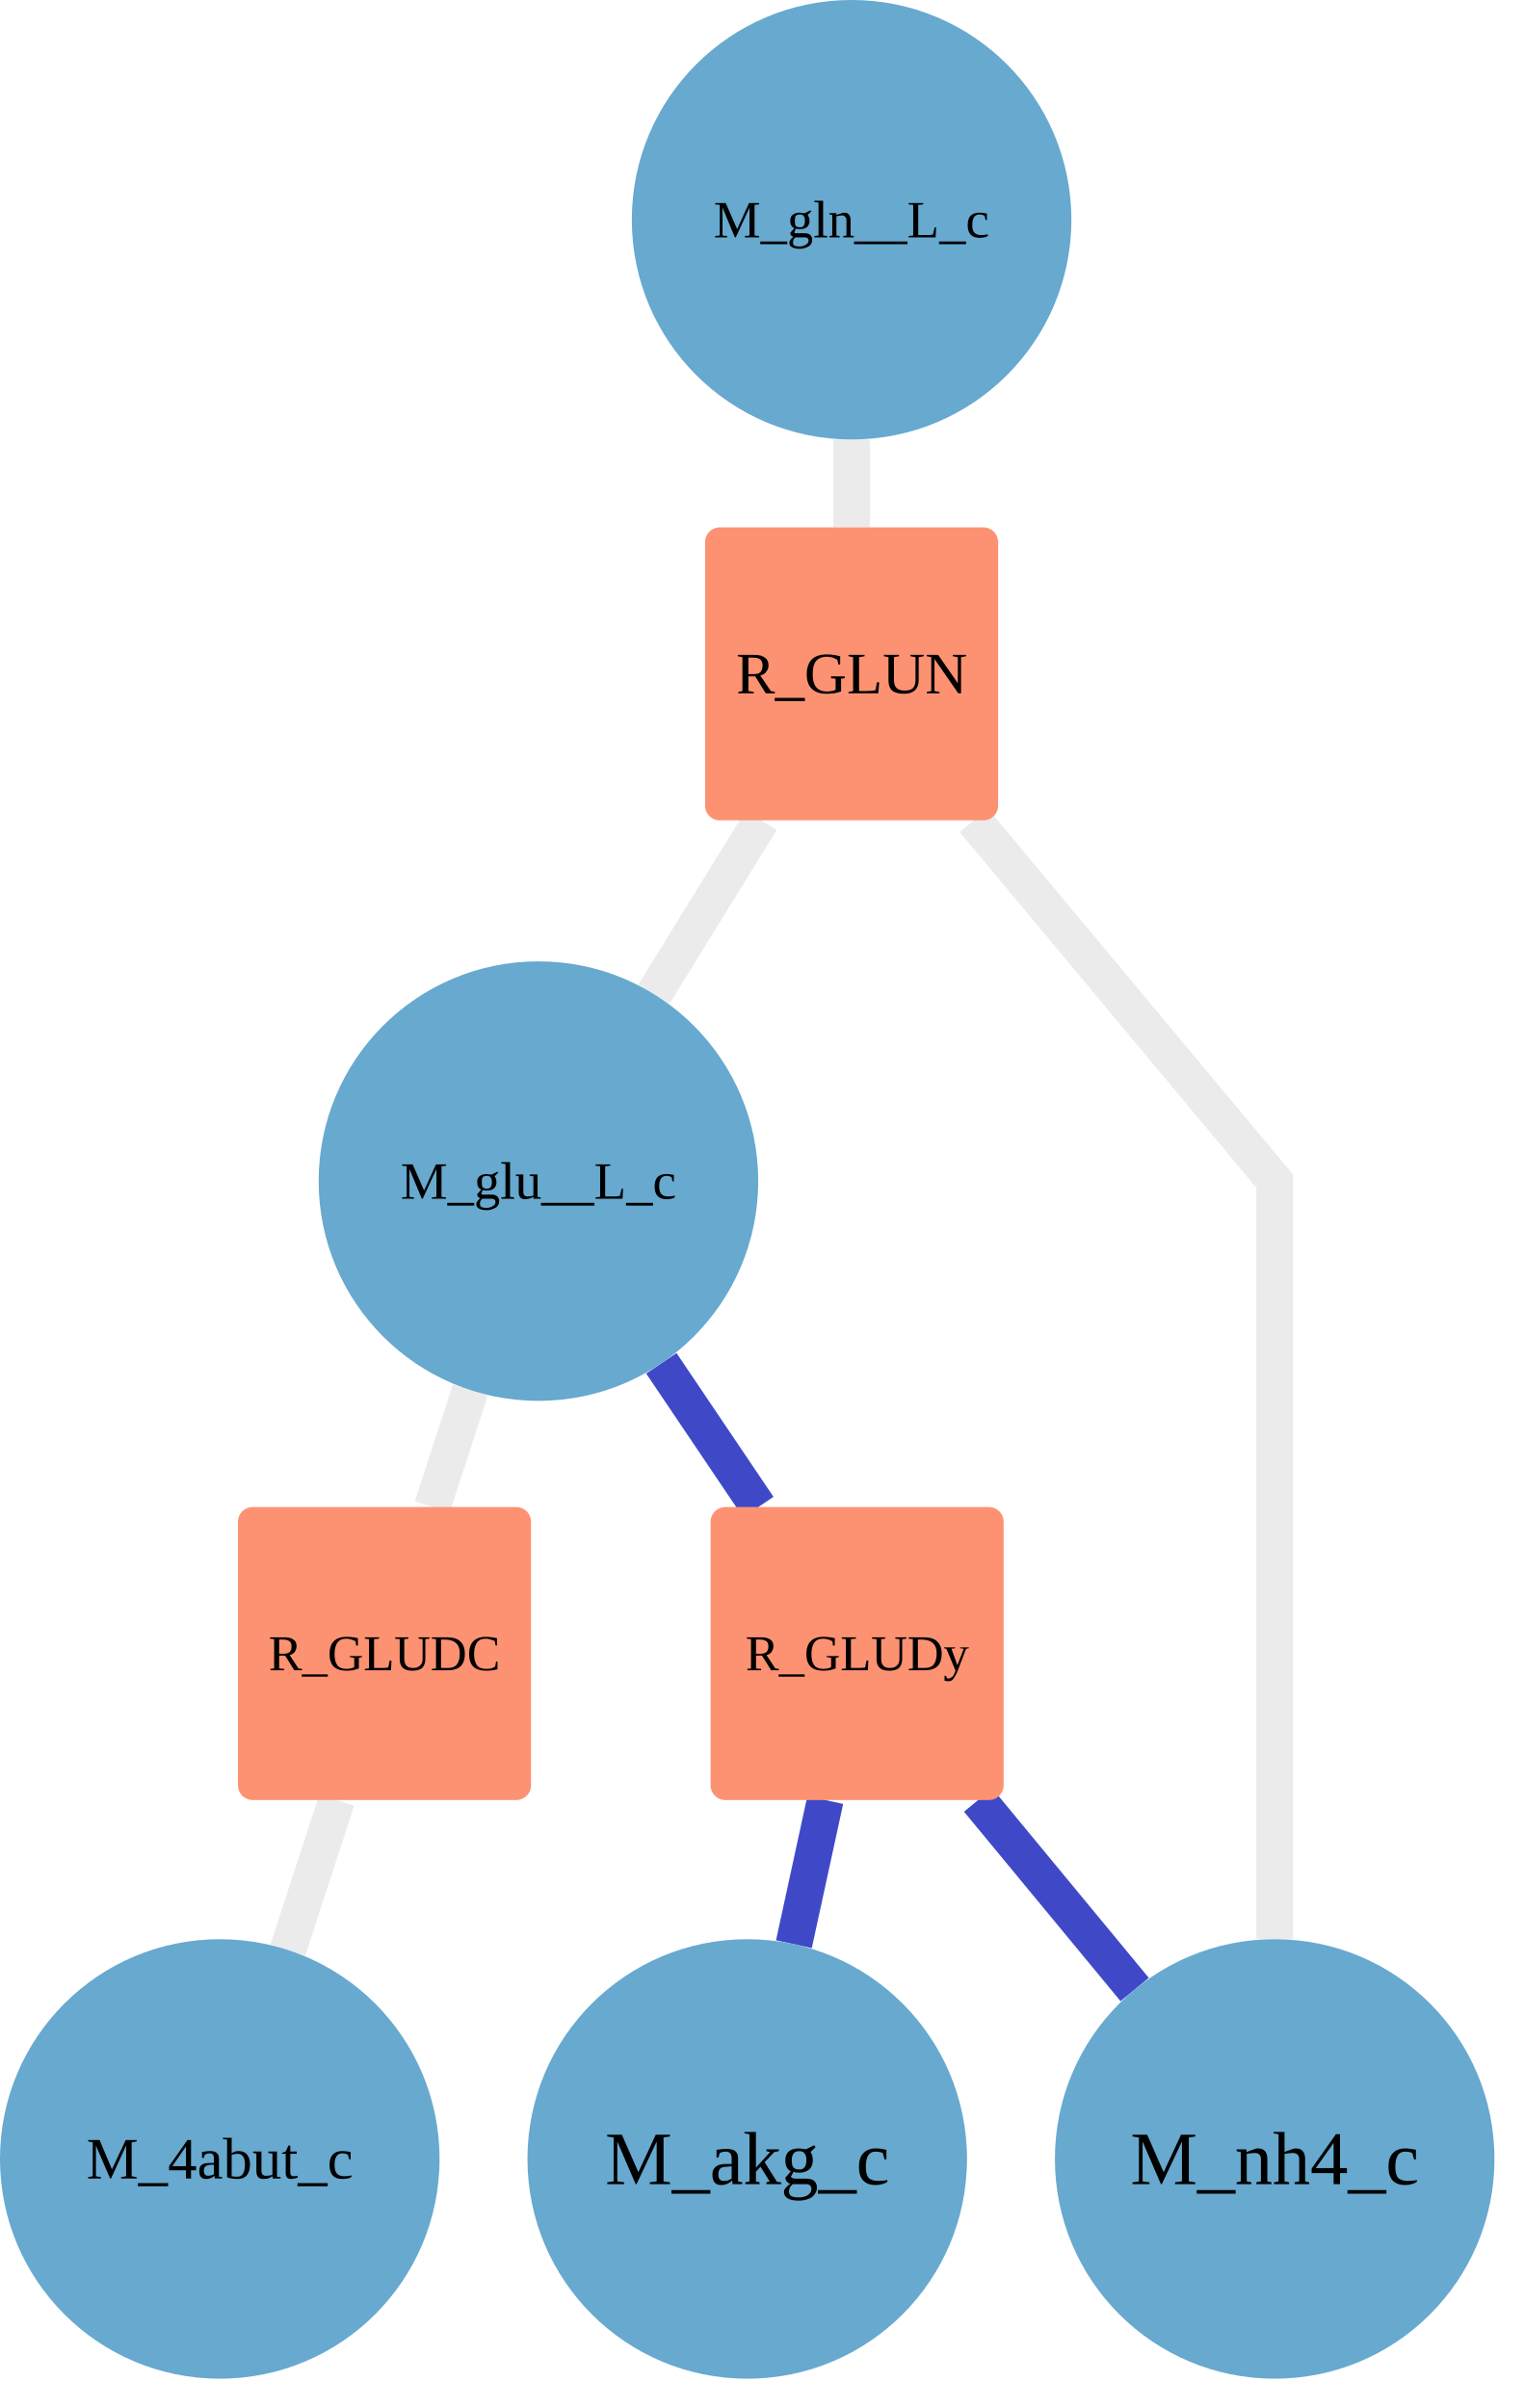
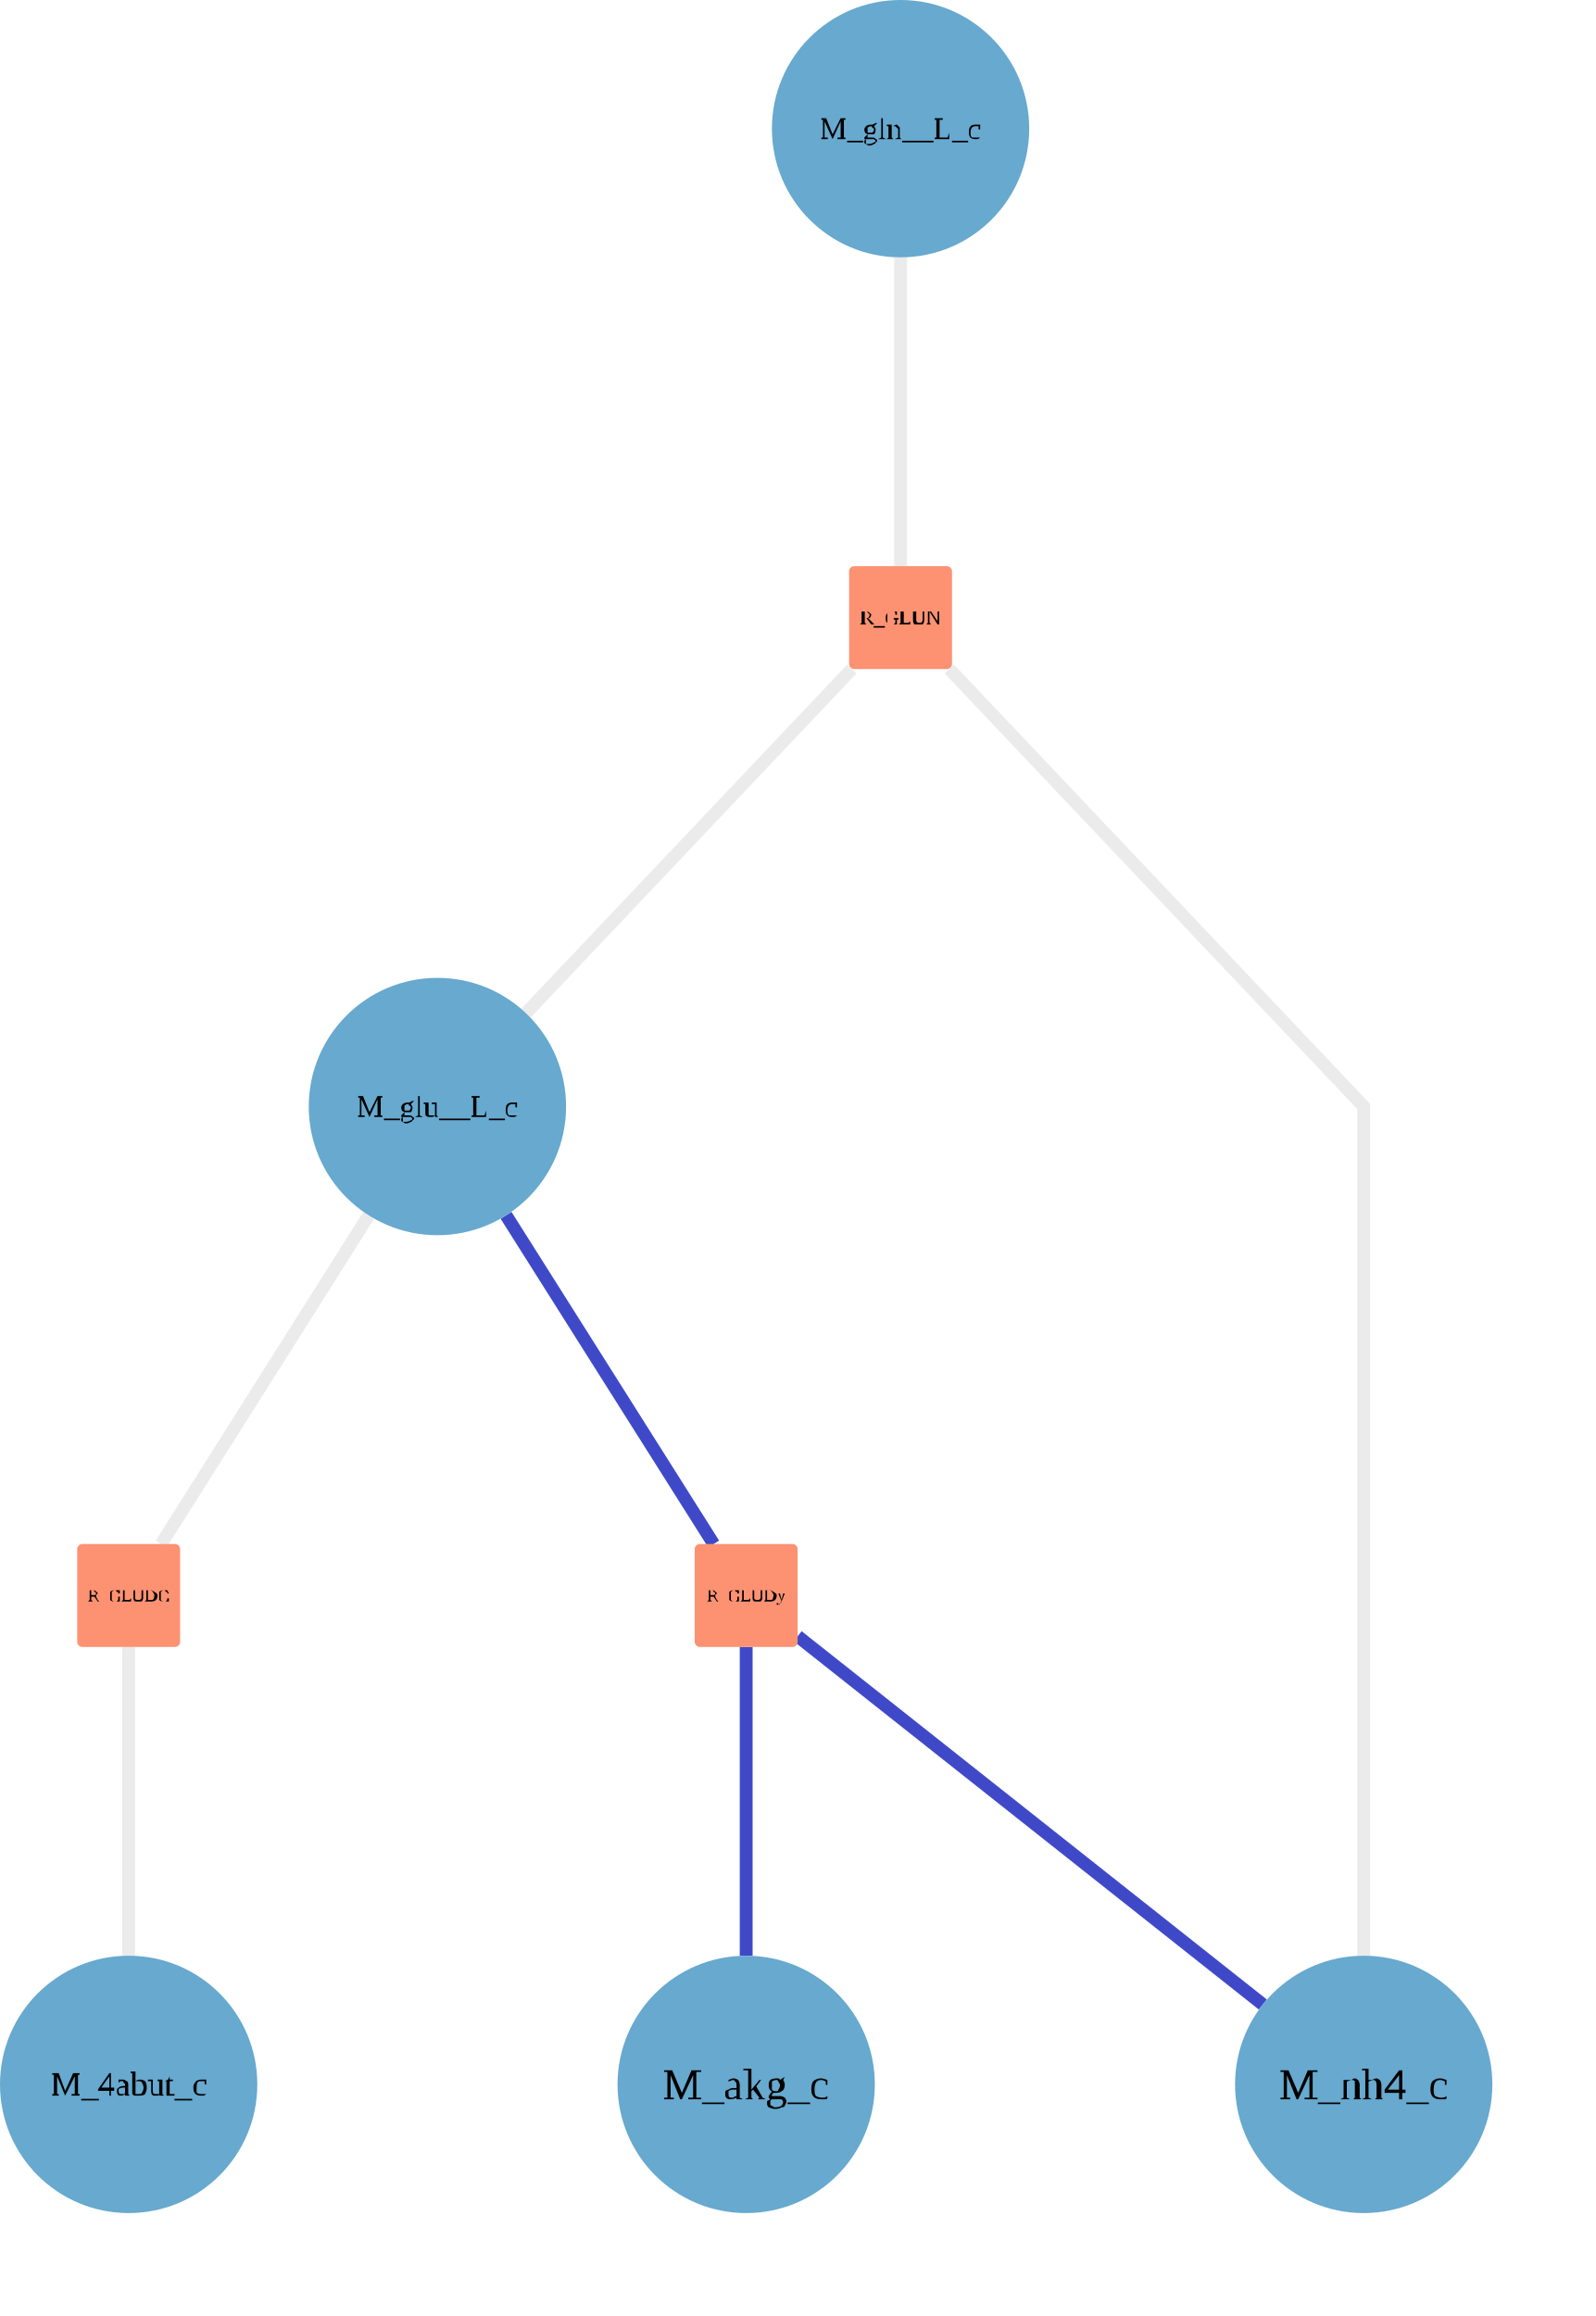
- <svg xmlns="http://www.w3.org/2000/svg" width="52" height="82.188" viewbox="0 0 62 92.188" version="1.1">
-   <rect width="52" height="82.188" fill="rgb(255,255,255)" />
-   <g desc="Graph" transform="translate(8,73.1875) scale(1,-1)">
+ <svg xmlns="http://www.w3.org/2000/svg" width="15.5" height="22.5" viewbox="0 0 25.5 32.5" version="1.1">
+   <rect width="15.5" height="22.5" fill="rgb(255,255,255)" />
+   <g desc="Graph" transform="translate(8,13.5) scale(1,-1)">
    <g id="Edges" desc="This is the group of edges">
      <g id="0">
-         <path d="M 20.163,11.75 L 19.093,6.829" fill="none" stroke-width="1.25" stroke-opacity="1" stroke="rgb(63,73,200)" />
+         <path d="M 0.276,7 L -2.89,3.657" fill="none" stroke-width="0.125" stroke-opacity="1" stroke="rgb(235,235,235)" />
      </g>
      <g id="1">
-         <path d="M 25.232,45.188 L 35.5,32.875 35.5,7" fill="none" stroke-width="1.25" stroke-opacity="1" stroke="rgb(235,235,235)" />
+         <path d="M -0.75,-2.5 L -0.75,-5.5" fill="none" stroke-width="0.125" stroke-opacity="1" stroke="rgb(63,73,200)" />
      </g>
      <g id="2">
-         <path d="M 8.051,25.744 L 6.75,21.75" fill="none" stroke-width="1.25" stroke-opacity="1" stroke="rgb(235,235,235)" />
+         <path d="M 0.75,11 L 0.75,8" fill="none" stroke-width="0.125" stroke-opacity="1" stroke="rgb(235,235,235)" />
      </g>
      <g id="3">
-         <path d="M 14.569,26.657 L 17.878,21.75" fill="none" stroke-width="1.25" stroke-opacity="1" stroke="rgb(63,73,200)" />
+         <path d="M 1.224,7 L 5.25,2.75 5.25,-5.5" fill="none" stroke-width="0.125" stroke-opacity="1" stroke="rgb(235,235,235)" />
      </g>
      <g id="4">
-         <path d="M 3.492,11.75 L 1.824,6.631" fill="none" stroke-width="1.25" stroke-opacity="1" stroke="rgb(235,235,235)" />
+         <path d="M -6.75,-2.5 L -6.75,-5.5" fill="none" stroke-width="0.125" stroke-opacity="1" stroke="rgb(235,235,235)" />
      </g>
      <g id="5">
-         <path d="M 25.38,11.75 L 30.723,5.282" fill="none" stroke-width="1.25" stroke-opacity="1" stroke="rgb(63,73,200)" />
+         <path d="M -3.083,1.693 L -1.066,-1.5" fill="none" stroke-width="0.125" stroke-opacity="1" stroke="rgb(63,73,200)" />
      </g>
      <g id="6">
-         <path d="M 17.976,45.188 L 14.315,39.257" fill="none" stroke-width="1.25" stroke-opacity="1" stroke="rgb(235,235,235)" />
+         <path d="M -4.417,1.693 L -6.434,-1.5" fill="none" stroke-width="0.125" stroke-opacity="1" stroke="rgb(235,235,235)" />
      </g>
      <g id="7">
-         <path d="M 21.062,58.188 L 21.062,55.188" fill="none" stroke-width="1.25" stroke-opacity="1" stroke="rgb(235,235,235)" />
+         <path d="M -0.25,-2.396 L 4.27,-5.974" fill="none" stroke-width="0.125" stroke-opacity="1" stroke="rgb(63,73,200)" />
      </g>
    </g>
    <g id="Nodes" desc="This is the group of nodes">
      <g id="0">
-         <ellipse cx="10.375" cy="32.875" rx="7.5" ry="7.5" fill="rgb(103,169,207)" fill-opacity="1" />
-         <text x="10.375" y="-32.275" font-size="1.8" text-anchor="middle" transform="scale(1,-1)" stroke-width="0" fill="rgb(0,0,0)" fill-opacity="1">M_glu__L_c</text>
+         <ellipse cx="-3.75" cy="2.75" rx="1.25" ry="1.25" fill="rgb(103,169,207)" fill-opacity="1" />
+         <text x="-3.75" y="-2.65" font-size="0.3" text-anchor="middle" transform="scale(1,-1)" stroke-width="0" fill="rgb(0,0,0)" fill-opacity="1">M_glu__L_c</text>
      </g>
      <g id="1">
-         <ellipse cx="35.5" cy="-0.5" rx="7.5" ry="7.5" fill="rgb(103,169,207)" fill-opacity="1" />
-         <text x="35.5" y="1.357" font-size="2.571" text-anchor="middle" transform="scale(1,-1)" stroke-width="0" fill="rgb(0,0,0)" fill-opacity="1">M_nh4_c</text>
+         <ellipse cx="0.75" cy="12.25" rx="1.25" ry="1.25" fill="rgb(103,169,207)" fill-opacity="1" />
+         <text x="0.75" y="-12.15" font-size="0.3" text-anchor="middle" transform="scale(1,-1)" stroke-width="0" fill="rgb(0,0,0)" fill-opacity="1">M_gln__L_c</text>
      </g>
      <g id="2">
-         <ellipse cx="-0.5" cy="-0.5" rx="7.5" ry="7.5" fill="rgb(103,169,207)" fill-opacity="1" />
-         <text x="-0.5" y="1.167" font-size="2" text-anchor="middle" transform="scale(1,-1)" stroke-width="0" fill="rgb(0,0,0)" fill-opacity="1">M_4abut_c</text>
+         <ellipse cx="-6.75" cy="-6.75" rx="1.25" ry="1.25" fill="rgb(103,169,207)" fill-opacity="1" />
+         <text x="-6.75" y="6.861" font-size="0.333" text-anchor="middle" transform="scale(1,-1)" stroke-width="0" fill="rgb(0,0,0)" fill-opacity="1">M_4abut_c</text>
      </g>
      <g id="3">
-         <rect x="0.121" y="11.75" width="10" height="10" rx="0.5" ry="0.5" fill="rgb(252,146,114)" fill-opacity="1" />
-         <text x="5.121" y="-16.179" font-size="1.714" text-anchor="middle" transform="scale(1,-1)" stroke-width="0" fill="rgb(0,0,0)" fill-opacity="1">R_GLUDC</text>
+         <rect x="-7.25" y="-2.5" width="1" height="1" rx="0.05" ry="0.05" fill="rgb(252,146,114)" fill-opacity="1" />
+         <text x="-6.75" y="2.057" font-size="0.171" text-anchor="middle" transform="scale(1,-1)" stroke-width="0" fill="rgb(0,0,0)" fill-opacity="1">R_GLUDC</text>
      </g>
      <g id="4">
-         <ellipse cx="17.5" cy="-0.5" rx="7.5" ry="7.5" fill="rgb(103,169,207)" fill-opacity="1" />
-         <text x="17.5" y="1.357" font-size="2.571" text-anchor="middle" transform="scale(1,-1)" stroke-width="0" fill="rgb(0,0,0)" fill-opacity="1">M_akg_c</text>
+         <ellipse cx="5.25" cy="-6.75" rx="1.25" ry="1.25" fill="rgb(103,169,207)" fill-opacity="1" />
+         <text x="5.25" y="6.893" font-size="0.429" text-anchor="middle" transform="scale(1,-1)" stroke-width="0" fill="rgb(0,0,0)" fill-opacity="1">M_nh4_c</text>
      </g>
      <g id="5">
-         <rect x="16.25" y="11.75" width="10" height="10" rx="0.5" ry="0.5" fill="rgb(252,146,114)" fill-opacity="1" />
-         <text x="21.25" y="-16.179" font-size="1.714" text-anchor="middle" transform="scale(1,-1)" stroke-width="0" fill="rgb(0,0,0)" fill-opacity="1">R_GLUDy</text>
+         <rect x="-1.25" y="-2.5" width="1" height="1" rx="0.05" ry="0.05" fill="rgb(252,146,114)" fill-opacity="1" />
+         <text x="-0.75" y="2.057" font-size="0.171" text-anchor="middle" transform="scale(1,-1)" stroke-width="0" fill="rgb(0,0,0)" fill-opacity="1">R_GLUDy</text>
      </g>
      <g id="6">
-         <ellipse cx="21.062" cy="65.688" rx="7.5" ry="7.5" fill="rgb(103,169,207)" fill-opacity="1" />
-         <text x="21.062" y="-65.088" font-size="1.8" text-anchor="middle" transform="scale(1,-1)" stroke-width="0" fill="rgb(0,0,0)" fill-opacity="1">M_gln__L_c</text>
+         <ellipse cx="-0.75" cy="-6.75" rx="1.25" ry="1.25" fill="rgb(103,169,207)" fill-opacity="1" />
+         <text x="-0.75" y="6.893" font-size="0.429" text-anchor="middle" transform="scale(1,-1)" stroke-width="0" fill="rgb(0,0,0)" fill-opacity="1">M_akg_c</text>
      </g>
      <g id="7">
-         <rect x="16.062" y="45.188" width="10" height="10" rx="0.5" ry="0.5" fill="rgb(252,146,114)" fill-opacity="1" />
-         <text x="21.062" y="-49.521" font-size="2" text-anchor="middle" transform="scale(1,-1)" stroke-width="0" fill="rgb(0,0,0)" fill-opacity="1">R_GLUN</text>
+         <rect x="0.25" y="7" width="1" height="1" rx="0.05" ry="0.05" fill="rgb(252,146,114)" fill-opacity="1" />
+         <text x="0.75" y="-7.433" font-size="0.2" text-anchor="middle" transform="scale(1,-1)" stroke-width="0" fill="rgb(0,0,0)" fill-opacity="1">R_GLUN</text>
      </g>
    </g>
  </g>
</svg>
